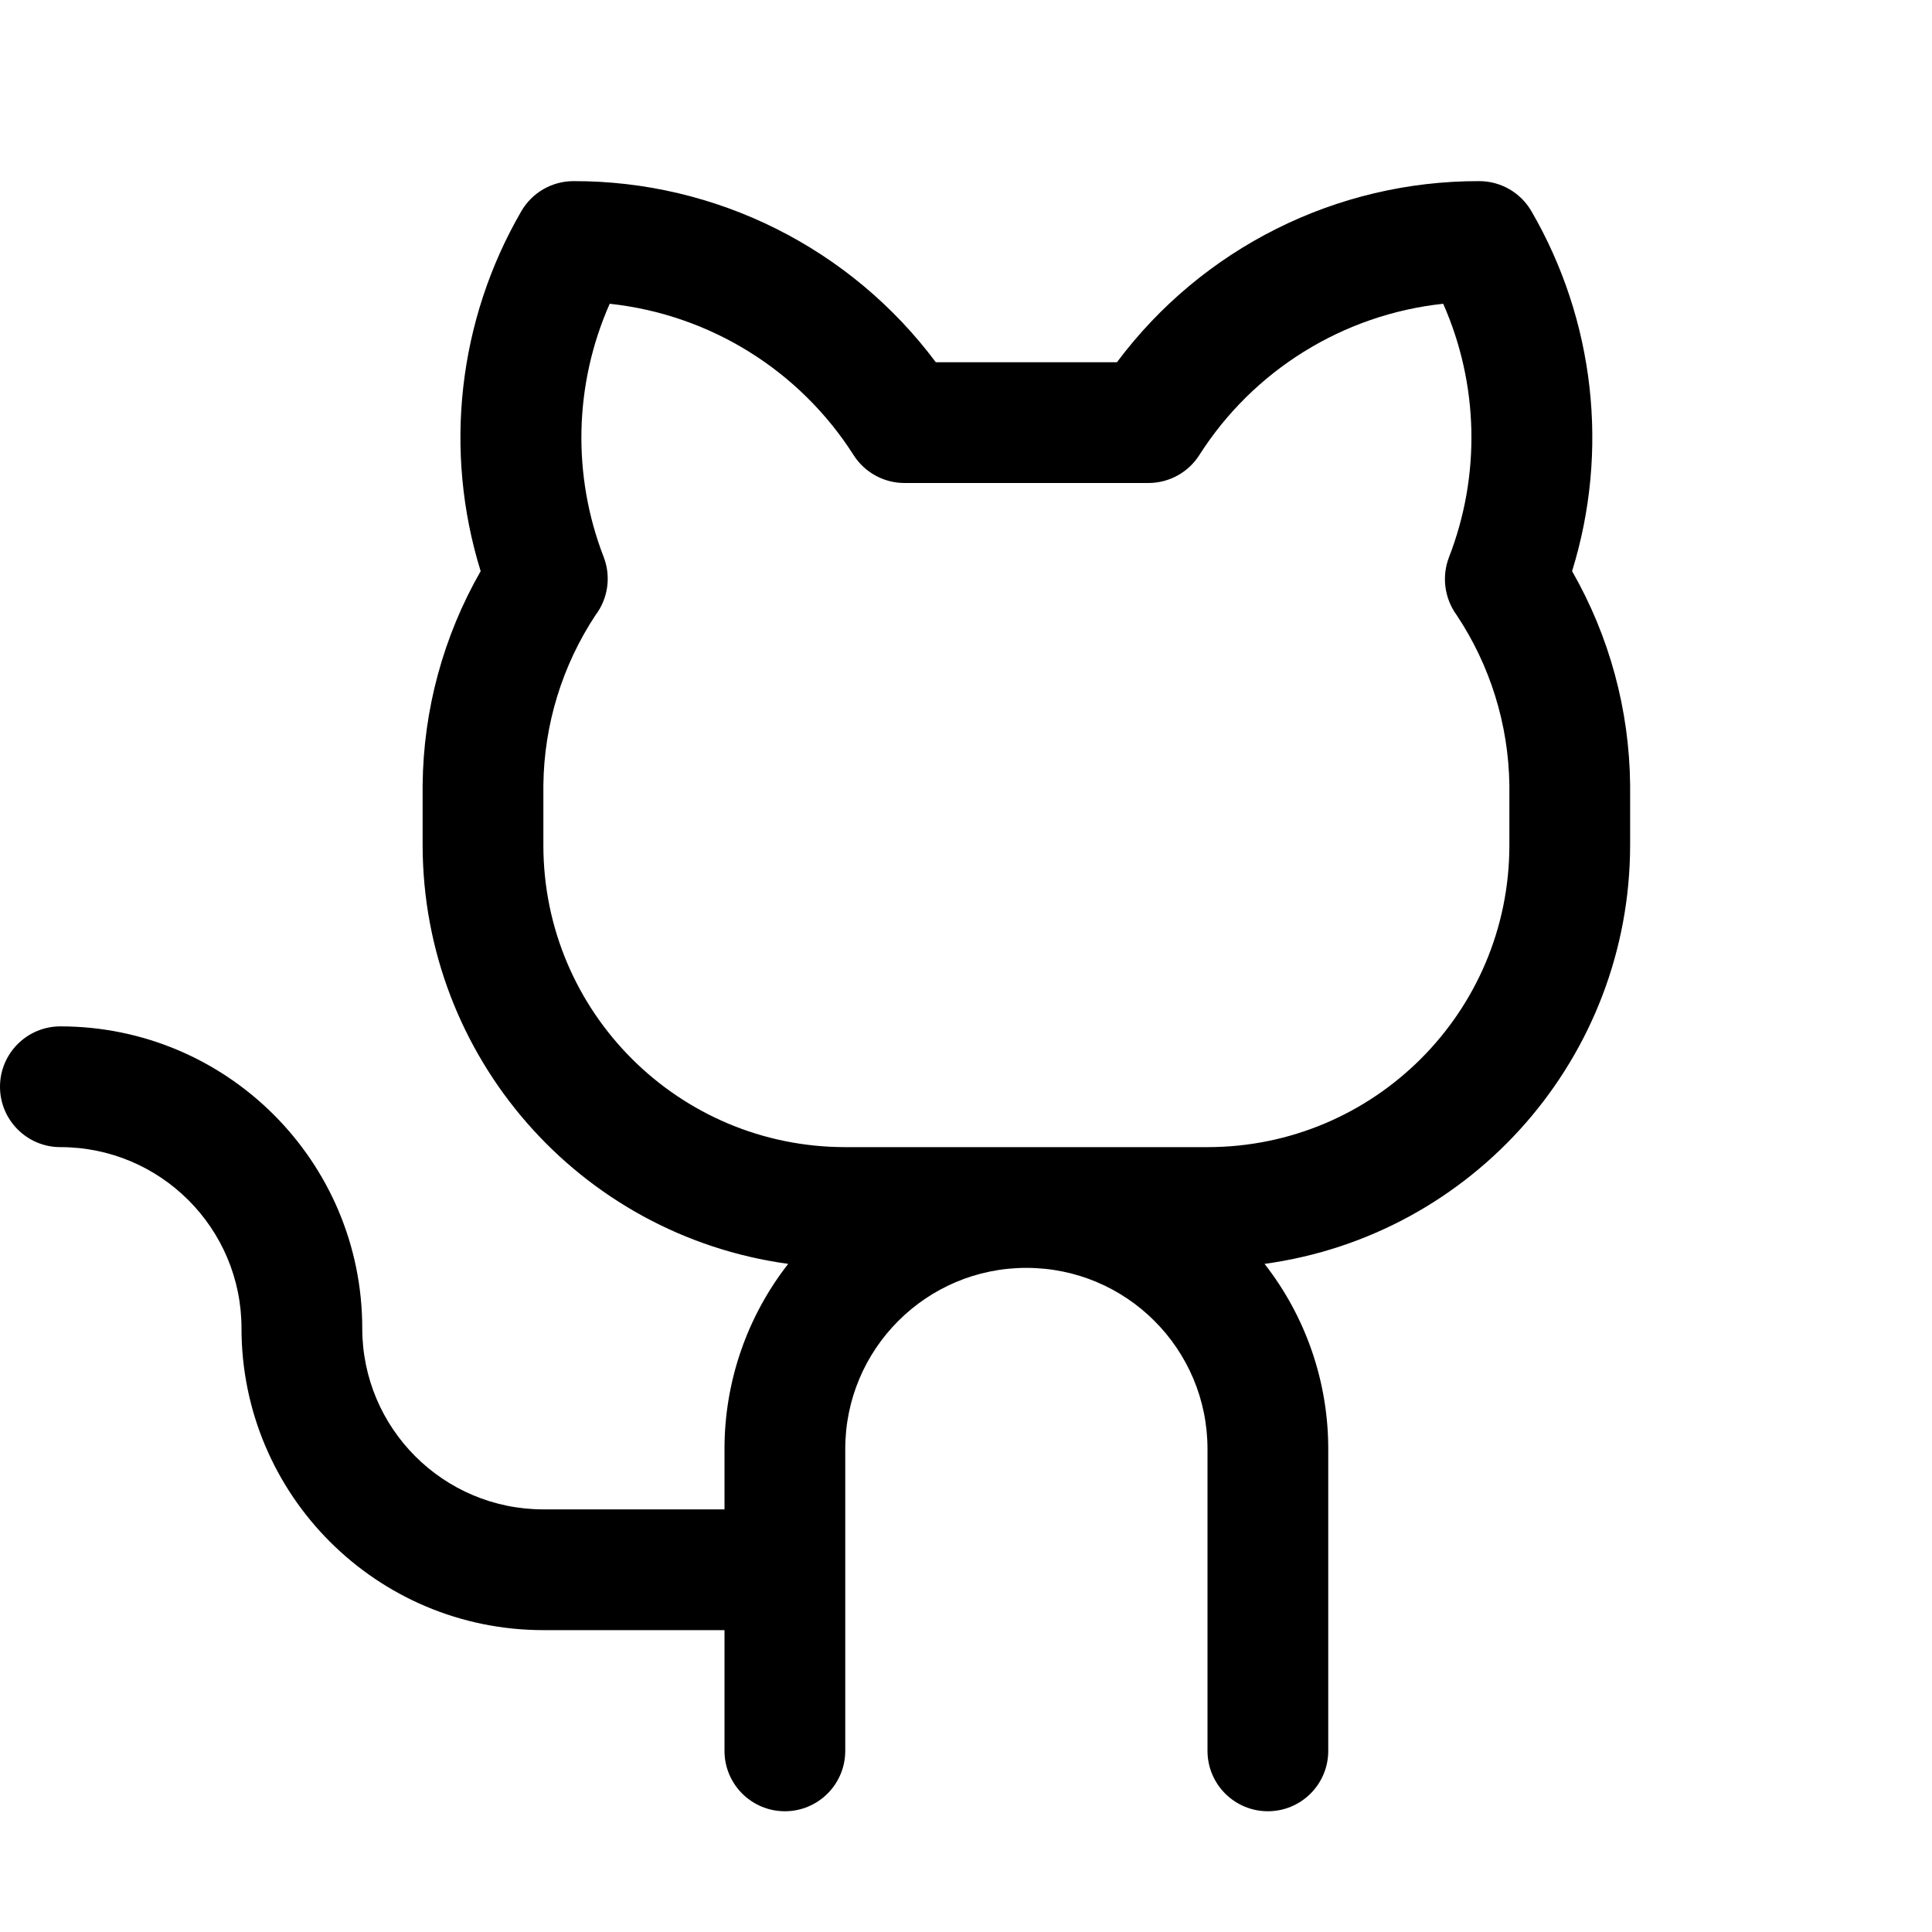
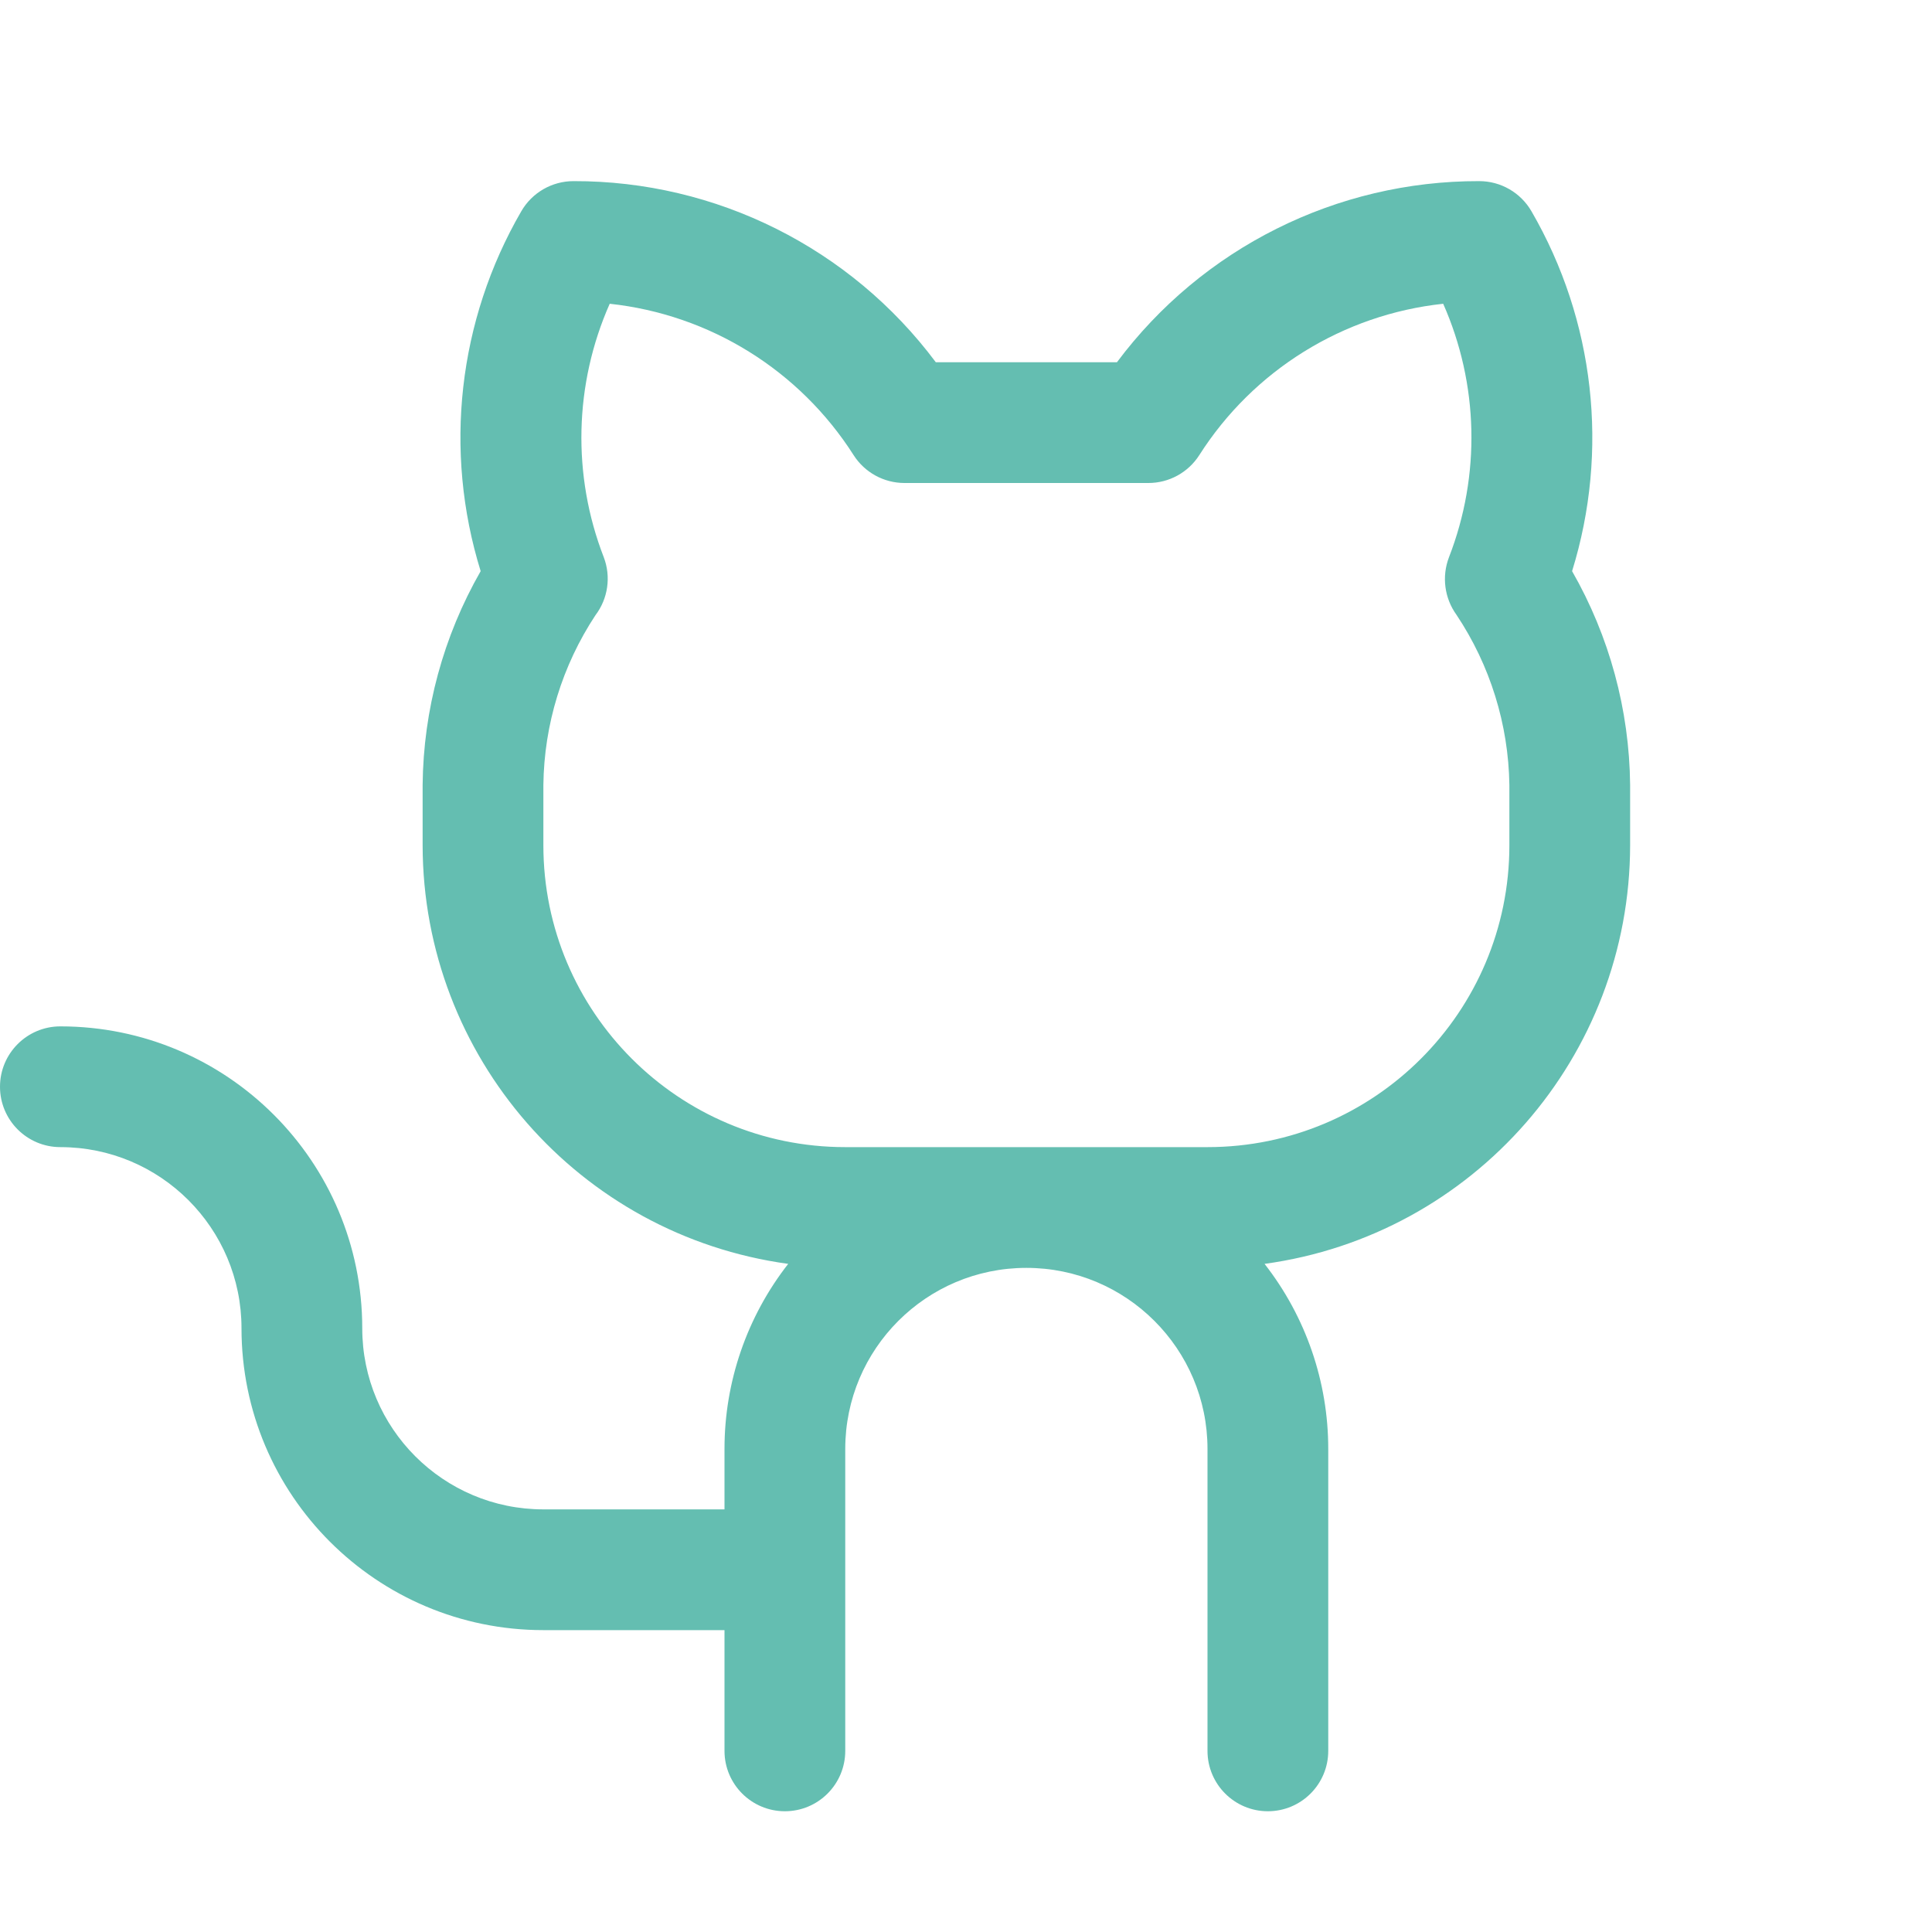
- <svg xmlns="http://www.w3.org/2000/svg" width="32" height="32" fill="#000000" viewBox="0 0 256 256">
+ <svg xmlns="http://www.w3.org/2000/svg" width="32" height="32" fill="#64beb1" viewBox="0 0 256 256">
  <path d="M208.31,75.68A59.78,59.78,0,0,0,202.93,28,8,8,0,0,0,196,24a59.75,59.75,0,0,0-48,24H124A59.75,59.75,0,0,0,76,24a8,8,0,0,0-6.93,4,59.78,59.78,0,0,0-5.38,47.68A58.14,58.14,0,0,0,56,104v8a56.06,56.06,0,0,0,48.44,55.47A39.8,39.8,0,0,0,96,192v8H72a24,24,0,0,1-24-24A40,40,0,0,0,8,136a8,8,0,0,0,0,16,24,24,0,0,1,24,24,40,40,0,0,0,40,40H96v16a8,8,0,0,0,16,0V192a24,24,0,0,1,48,0v40a8,8,0,0,0,16,0V192a39.8,39.8,0,0,0-8.44-24.53A56.06,56.06,0,0,0,216,112v-8A58.14,58.14,0,0,0,208.31,75.68ZM200,112a40,40,0,0,1-40,40H112a40,40,0,0,1-40-40v-8a41.74,41.74,0,0,1,6.9-22.48A8,8,0,0,0,80,73.83a43.81,43.81,0,0,1,.79-33.58,43.88,43.88,0,0,1,32.32,20.06A8,8,0,0,0,119.82,64h32.35a8,8,0,0,0,6.74-3.69,43.87,43.87,0,0,1,32.32-20.06A43.81,43.81,0,0,1,192,73.83a8.09,8.09,0,0,0,1,7.65A41.72,41.72,0,0,1,200,104Z" />
</svg>
